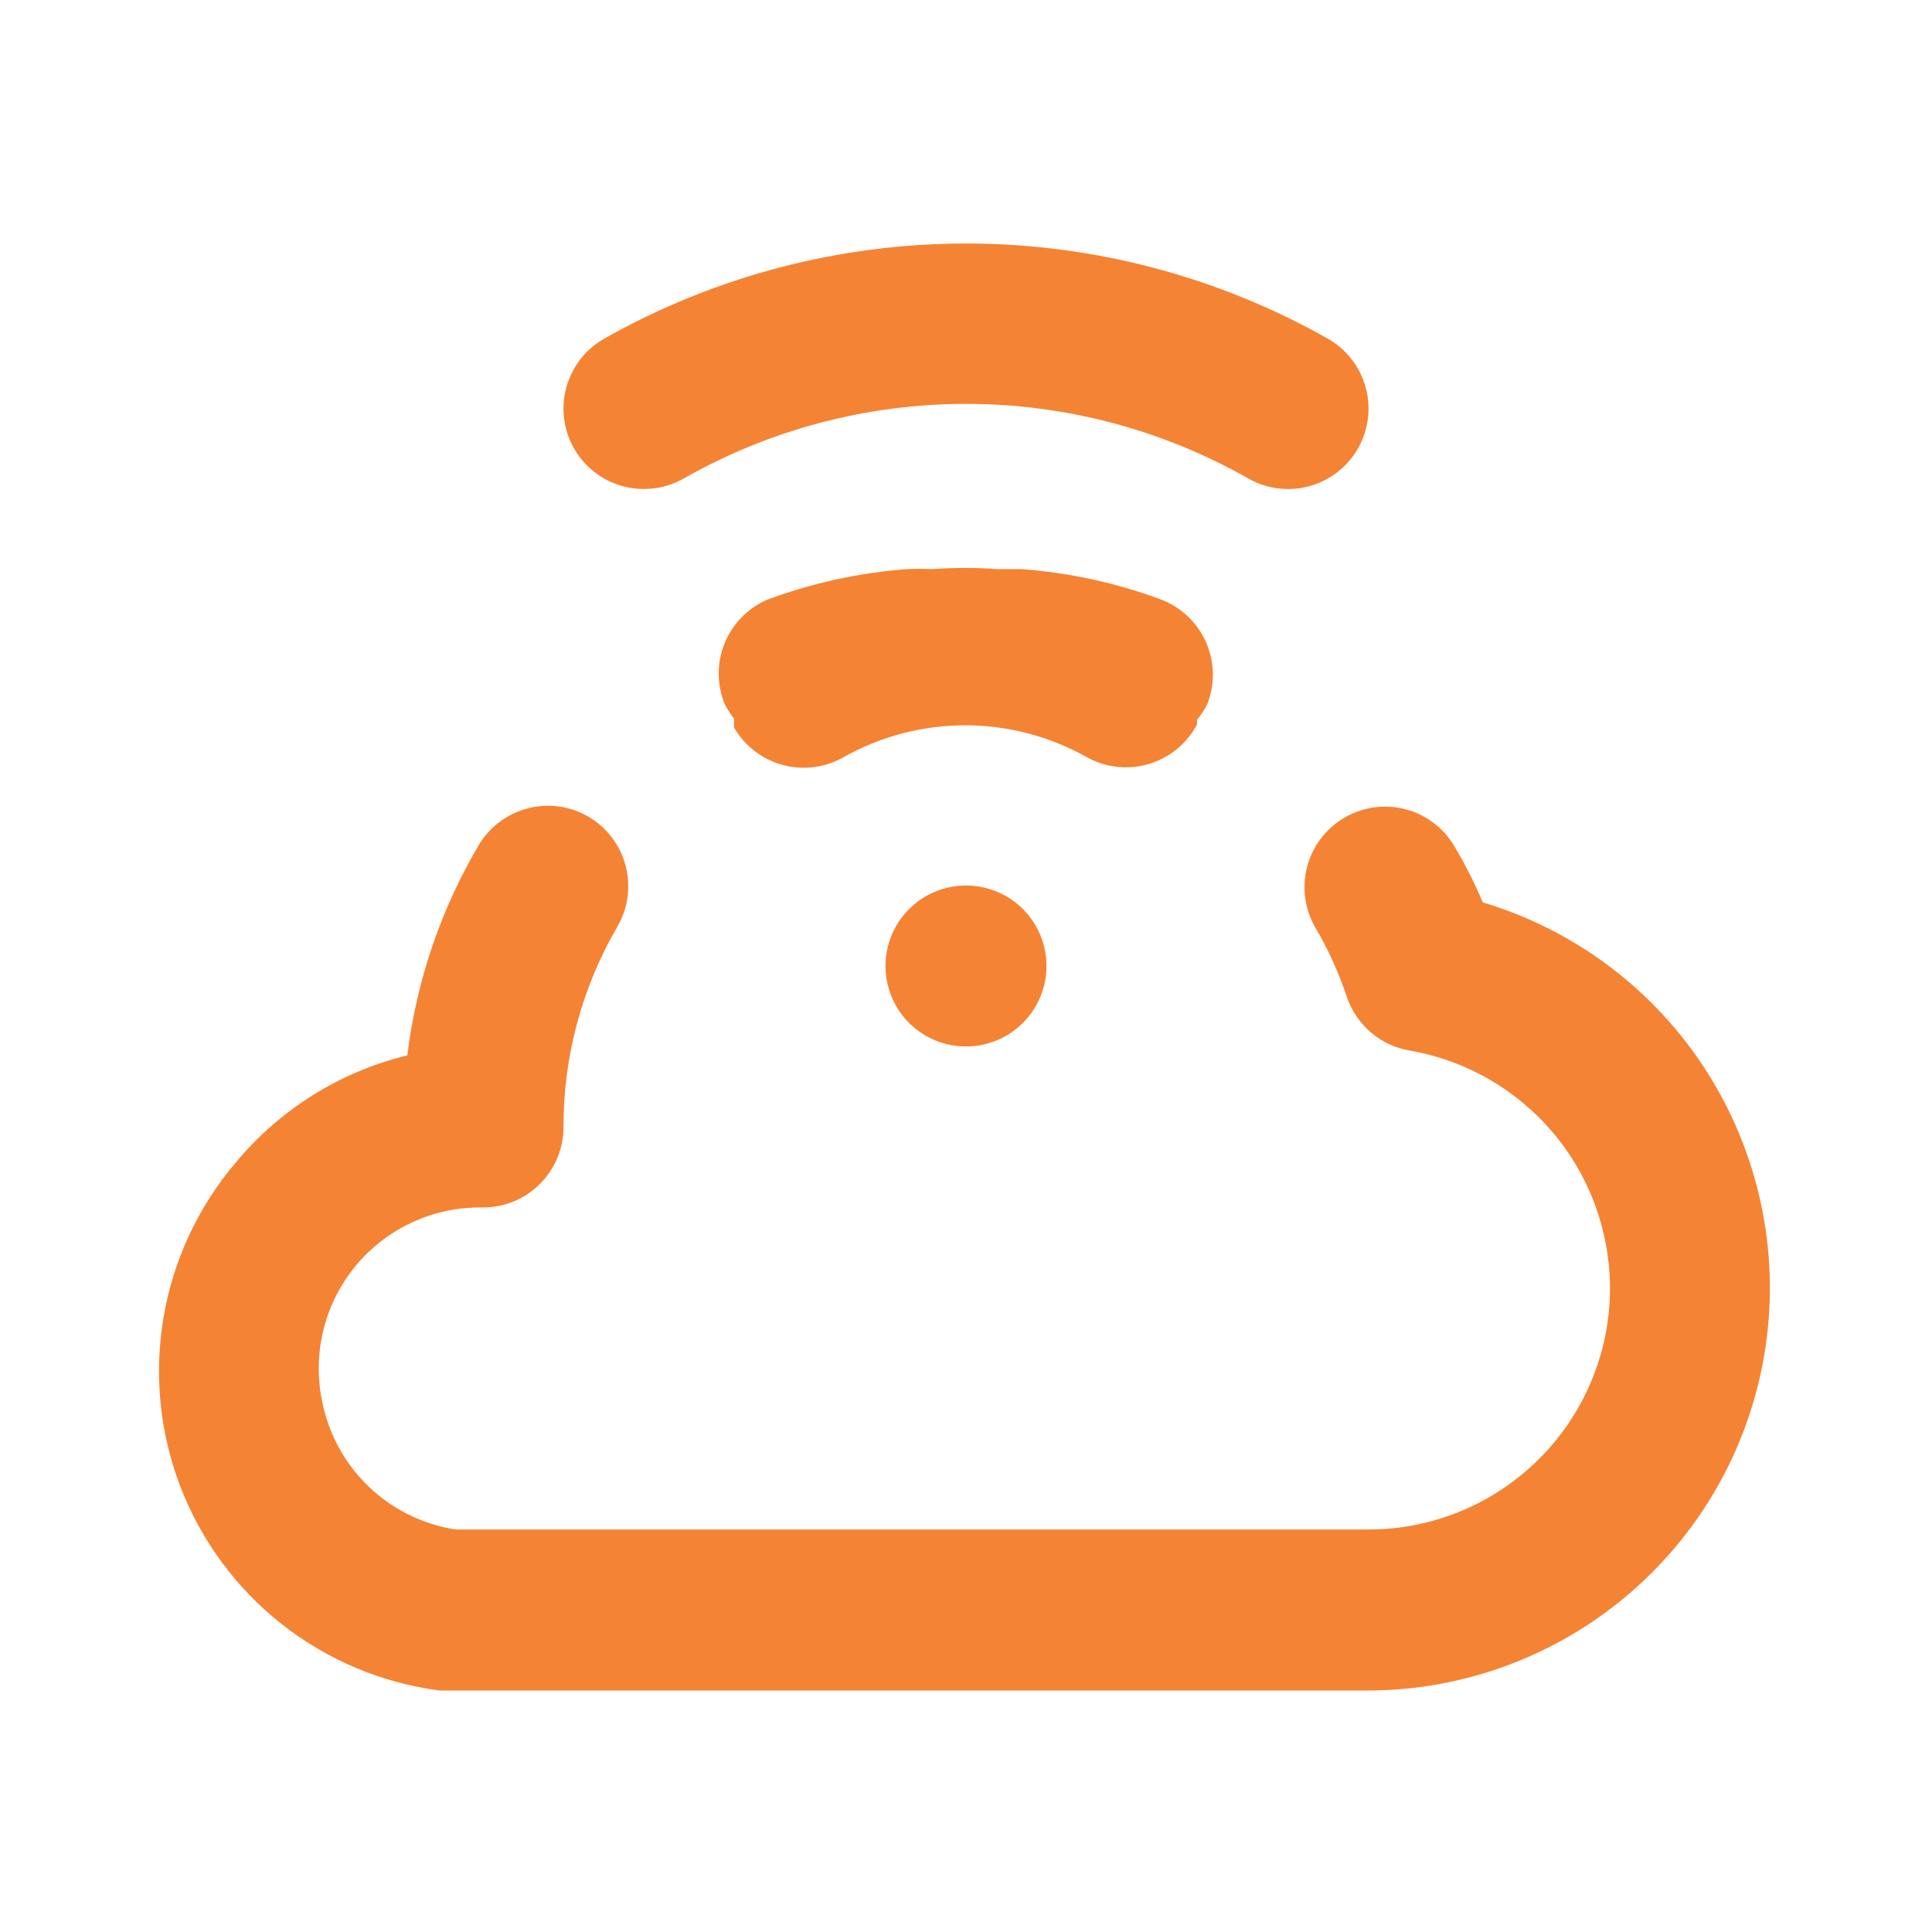
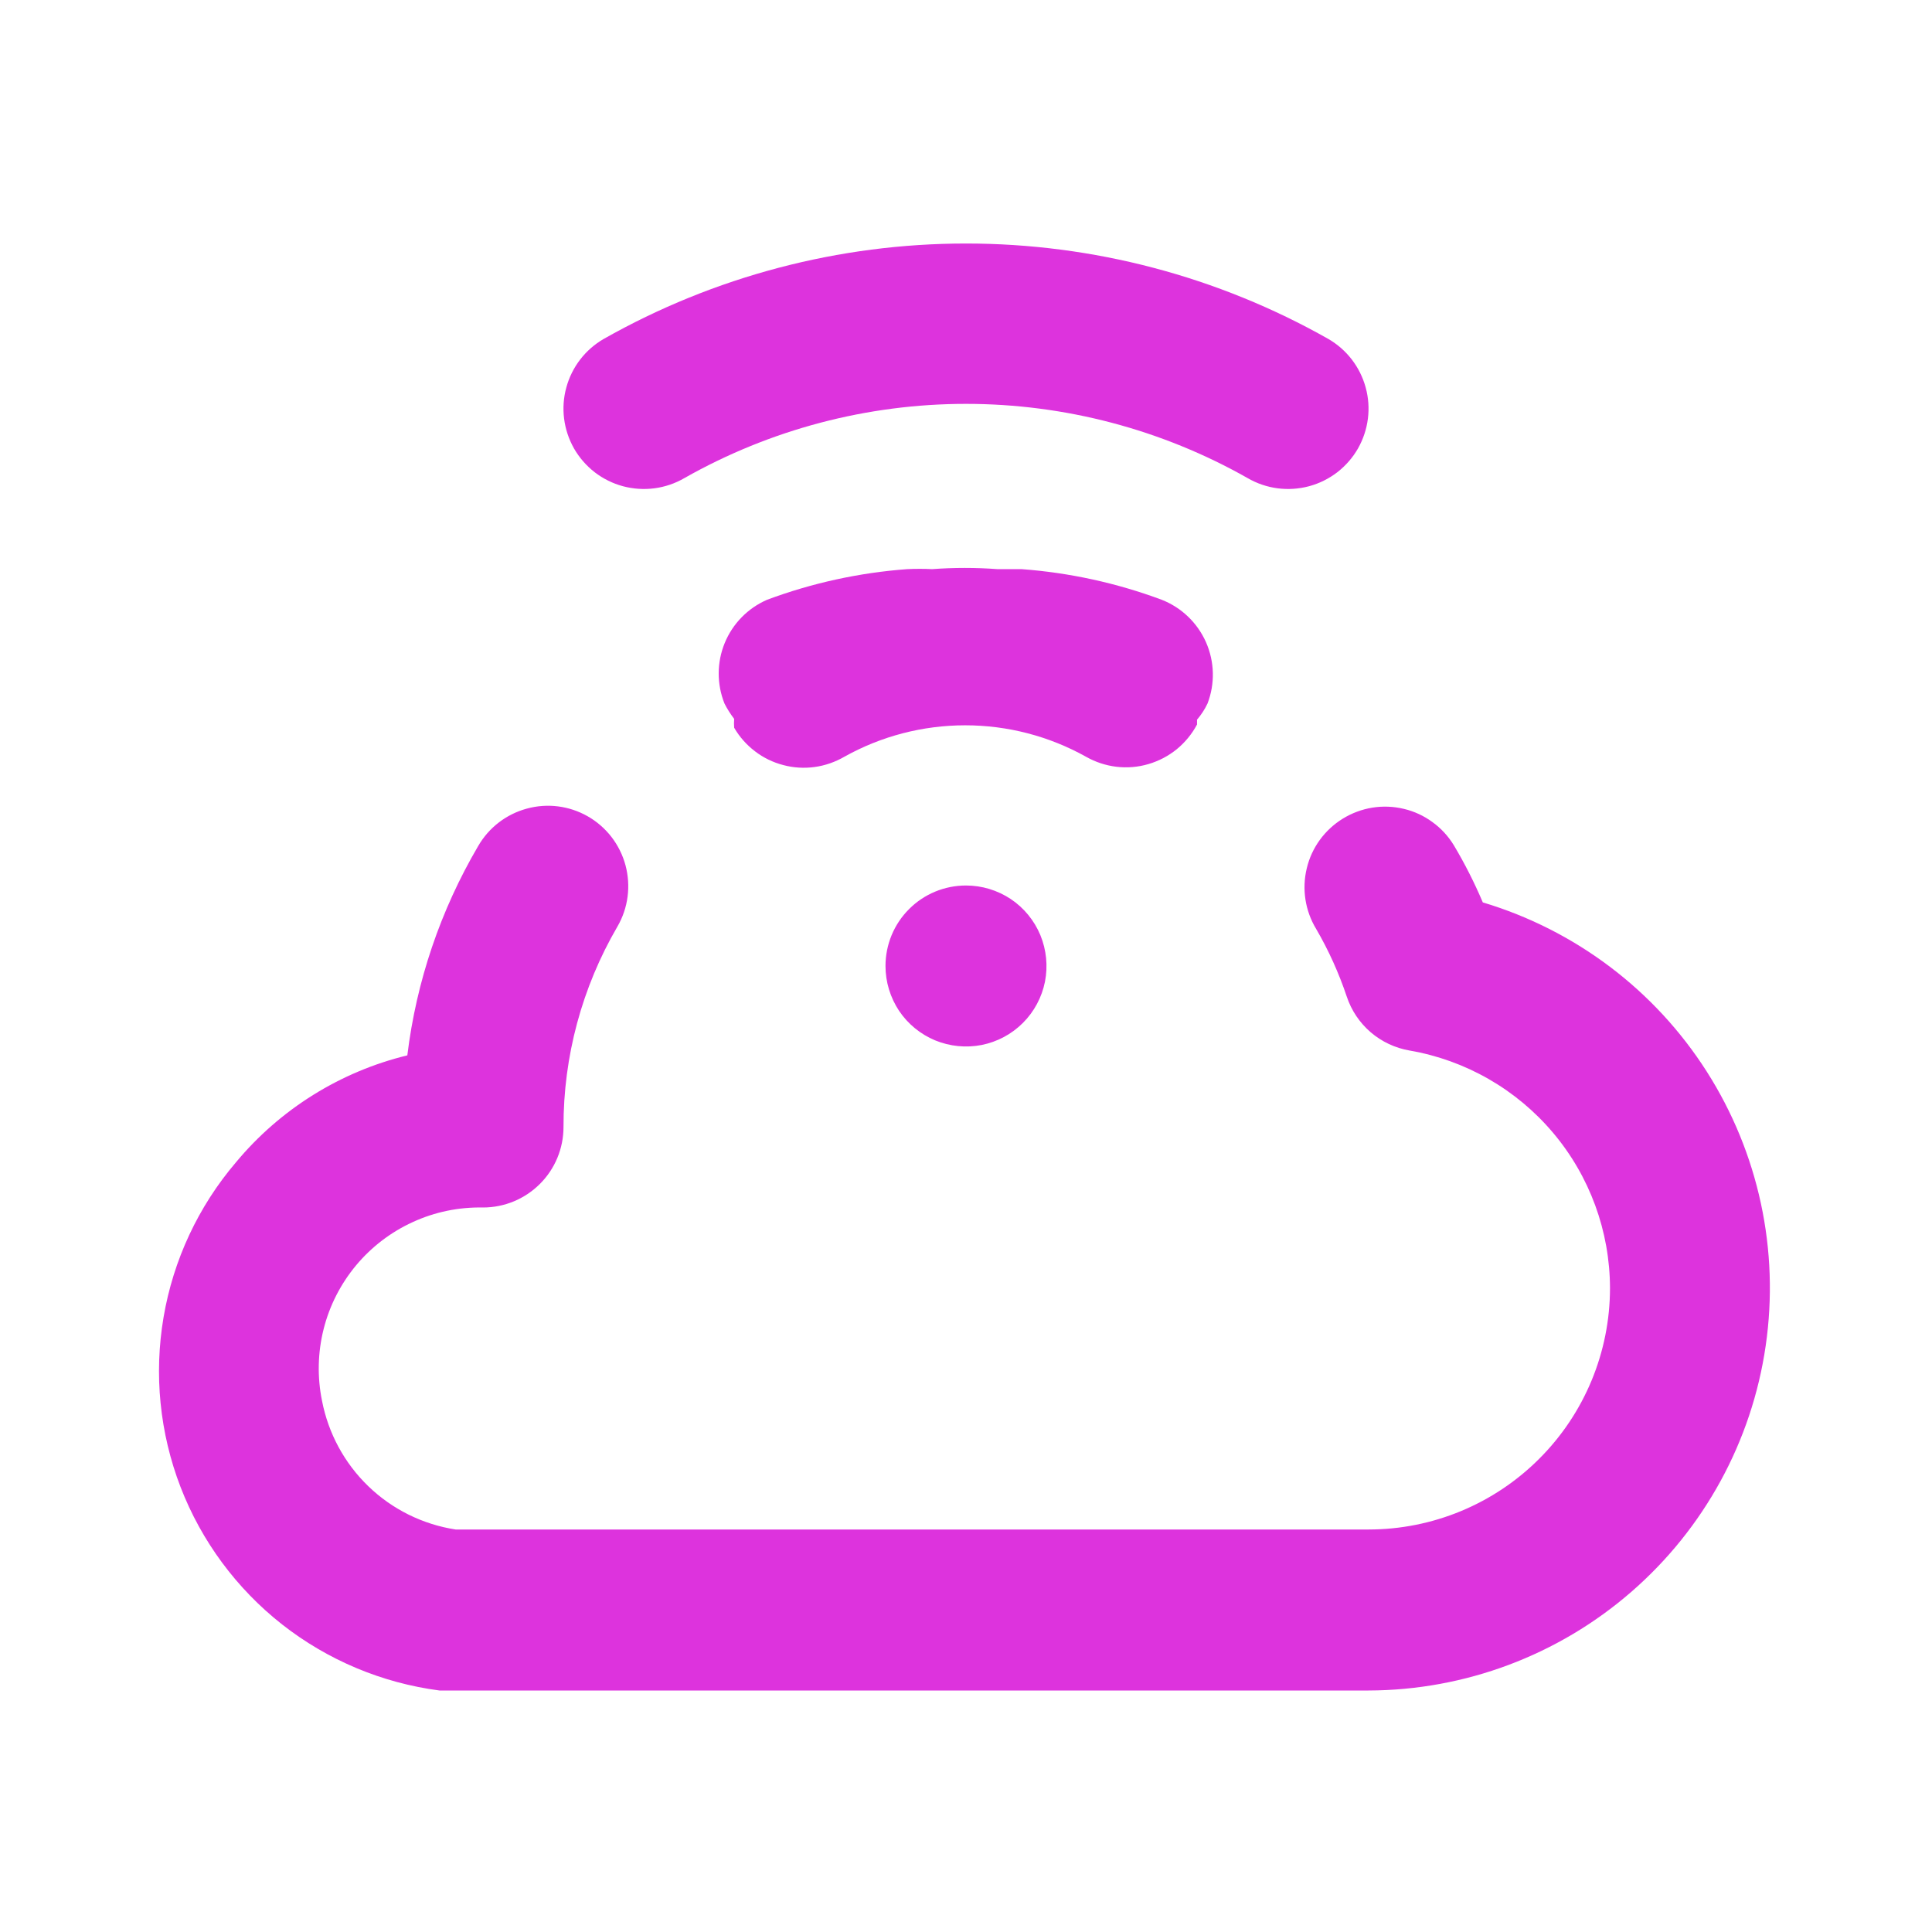
<svg xmlns="http://www.w3.org/2000/svg" width="24" height="24" viewBox="0 0 24 24" fill="none">
-   <path d="M8.5 5.94C9.567 5.335 10.773 5.017 12 5.017C13.227 5.017 14.433 5.335 15.5 5.94C15.614 6.006 15.74 6.049 15.871 6.066C16.002 6.083 16.135 6.074 16.262 6.04C16.389 6.006 16.509 5.946 16.613 5.866C16.717 5.785 16.805 5.684 16.87 5.57C17 5.34 17.035 5.068 16.965 4.814C16.896 4.559 16.729 4.342 16.5 4.21C15.127 3.433 13.577 3.025 12 3.025C10.423 3.025 8.873 3.433 7.5 4.21C7.271 4.342 7.104 4.559 7.035 4.814C6.965 5.068 7 5.34 7.13 5.57C7.195 5.684 7.283 5.785 7.387 5.866C7.491 5.946 7.611 6.006 7.738 6.04C7.865 6.074 7.998 6.083 8.129 6.066C8.26 6.049 8.386 6.006 8.5 5.94ZM18.42 11.21C18.316 10.965 18.196 10.728 18.06 10.5C17.991 10.387 17.901 10.289 17.794 10.212C17.688 10.134 17.567 10.078 17.439 10.048C17.31 10.017 17.177 10.012 17.047 10.033C16.917 10.054 16.792 10.101 16.68 10.17C16.455 10.309 16.294 10.53 16.233 10.787C16.171 11.044 16.213 11.314 16.35 11.54C16.505 11.806 16.632 12.088 16.73 12.38C16.787 12.552 16.89 12.705 17.027 12.823C17.165 12.941 17.331 13.019 17.51 13.05C18.206 13.17 18.837 13.532 19.292 14.071C19.748 14.611 19.998 15.294 20 16C20 16.796 19.684 17.559 19.121 18.121C18.559 18.684 17.796 19 17 19H5.66C5.252 18.937 4.873 18.75 4.576 18.463C4.279 18.177 4.078 17.805 4 17.4C3.94 17.106 3.947 16.802 4.02 16.511C4.093 16.22 4.231 15.95 4.423 15.719C4.615 15.489 4.857 15.304 5.13 15.18C5.402 15.055 5.7 14.994 6 15C6.265 15 6.519 14.895 6.707 14.707C6.895 14.52 7 14.265 7 14C6.998 13.125 7.229 12.266 7.67 11.51C7.736 11.396 7.779 11.27 7.796 11.139C7.813 11.008 7.804 10.875 7.77 10.748C7.736 10.621 7.676 10.501 7.596 10.397C7.515 10.293 7.415 10.205 7.3 10.14C7.07 10.009 6.798 9.975 6.544 10.045C6.289 10.114 6.072 10.281 5.94 10.51C5.472 11.307 5.172 12.192 5.06 13.11C4.226 13.313 3.479 13.779 2.93 14.44C2.463 14.988 2.153 15.652 2.032 16.362C1.911 17.072 1.984 17.801 2.243 18.473C2.502 19.144 2.938 19.734 3.504 20.179C4.07 20.623 4.746 20.907 5.46 21H5.59H17C18.199 20.997 19.358 20.562 20.263 19.776C21.169 18.99 21.762 17.905 21.934 16.718C22.107 15.531 21.846 14.321 21.201 13.31C20.556 12.299 19.569 11.554 18.42 11.21V11.21ZM14.87 9C14.87 9 14.87 9 14.87 8.94C14.922 8.879 14.966 8.812 15 8.74C15.095 8.493 15.088 8.219 14.981 7.977C14.874 7.736 14.676 7.546 14.43 7.45C13.871 7.242 13.285 7.114 12.69 7.07C12.59 7.07 12.49 7.07 12.39 7.07C12.12 7.05 11.85 7.05 11.58 7.07C11.477 7.065 11.373 7.065 11.27 7.07C10.675 7.114 10.089 7.242 9.53 7.45C9.291 7.554 9.102 7.746 9.003 7.987C8.904 8.228 8.903 8.498 9 8.74C9.034 8.807 9.074 8.87 9.12 8.93C9.117 8.967 9.117 9.003 9.12 9.04C9.186 9.154 9.274 9.253 9.379 9.333C9.483 9.413 9.603 9.471 9.73 9.504C9.857 9.538 9.99 9.546 10.12 9.528C10.251 9.51 10.376 9.466 10.49 9.4C10.948 9.144 11.465 9.01 11.99 9.01C12.515 9.01 13.031 9.144 13.49 9.4C13.606 9.466 13.735 9.509 13.868 9.525C14.001 9.541 14.136 9.53 14.265 9.492C14.393 9.455 14.513 9.392 14.617 9.308C14.721 9.223 14.807 9.118 14.87 9V9ZM11 12C11 12.198 11.059 12.391 11.168 12.556C11.278 12.72 11.434 12.848 11.617 12.924C11.8 12.999 12.001 13.019 12.195 12.981C12.389 12.942 12.567 12.847 12.707 12.707C12.847 12.567 12.942 12.389 12.981 12.195C13.019 12.001 12.999 11.8 12.924 11.617C12.848 11.434 12.72 11.278 12.556 11.168C12.391 11.059 12.198 11 12 11C11.735 11 11.48 11.105 11.293 11.293C11.105 11.48 11 11.735 11 12Z" fill="#F58334" />
+   <path d="M8.5 5.94C9.567 5.335 10.773 5.017 12 5.017C13.227 5.017 14.433 5.335 15.5 5.94C15.614 6.006 15.74 6.049 15.871 6.066C16.002 6.083 16.135 6.074 16.262 6.04C16.389 6.006 16.509 5.946 16.613 5.866C16.717 5.785 16.805 5.684 16.87 5.57C17 5.34 17.035 5.068 16.965 4.814C16.896 4.559 16.729 4.342 16.5 4.21C15.127 3.433 13.577 3.025 12 3.025C10.423 3.025 8.873 3.433 7.5 4.21C7.271 4.342 7.104 4.559 7.035 4.814C6.965 5.068 7 5.34 7.13 5.57C7.195 5.684 7.283 5.785 7.387 5.866C7.491 5.946 7.611 6.006 7.738 6.04C7.865 6.074 7.998 6.083 8.129 6.066C8.26 6.049 8.386 6.006 8.5 5.94ZM18.42 11.21C18.316 10.965 18.196 10.728 18.06 10.5C17.991 10.387 17.901 10.289 17.794 10.212C17.688 10.134 17.567 10.078 17.439 10.048C17.31 10.017 17.177 10.012 17.047 10.033C16.917 10.054 16.792 10.101 16.68 10.17C16.455 10.309 16.294 10.53 16.233 10.787C16.171 11.044 16.213 11.314 16.35 11.54C16.505 11.806 16.632 12.088 16.73 12.38C16.787 12.552 16.89 12.705 17.027 12.823C17.165 12.941 17.331 13.019 17.51 13.05C18.206 13.17 18.837 13.532 19.292 14.071C19.748 14.611 19.998 15.294 20 16C20 16.796 19.684 17.559 19.121 18.121C18.559 18.684 17.796 19 17 19H5.66C5.252 18.937 4.873 18.75 4.576 18.463C4.279 18.177 4.078 17.805 4 17.4C3.94 17.106 3.947 16.802 4.02 16.511C4.093 16.22 4.231 15.95 4.423 15.719C4.615 15.489 4.857 15.304 5.13 15.18C5.402 15.055 5.7 14.994 6 15C6.265 15 6.519 14.895 6.707 14.707C6.895 14.52 7 14.265 7 14C6.998 13.125 7.229 12.266 7.67 11.51C7.736 11.396 7.779 11.27 7.796 11.139C7.813 11.008 7.804 10.875 7.77 10.748C7.736 10.621 7.676 10.501 7.596 10.397C7.515 10.293 7.415 10.205 7.3 10.14C7.07 10.009 6.798 9.975 6.544 10.045C6.289 10.114 6.072 10.281 5.94 10.51C5.472 11.307 5.172 12.192 5.06 13.11C4.226 13.313 3.479 13.779 2.93 14.44C2.463 14.988 2.153 15.652 2.032 16.362C1.911 17.072 1.984 17.801 2.243 18.473C2.502 19.144 2.938 19.734 3.504 20.179C4.07 20.623 4.746 20.907 5.46 21H5.59H17C18.199 20.997 19.358 20.562 20.263 19.776C21.169 18.99 21.762 17.905 21.934 16.718C22.107 15.531 21.846 14.321 21.201 13.31C20.556 12.299 19.569 11.554 18.42 11.21V11.21ZM14.87 9C14.87 9 14.87 9 14.87 8.94C14.922 8.879 14.966 8.812 15 8.74C15.095 8.493 15.088 8.219 14.981 7.977C14.874 7.736 14.676 7.546 14.43 7.45C13.871 7.242 13.285 7.114 12.69 7.07C12.59 7.07 12.49 7.07 12.39 7.07C12.12 7.05 11.85 7.05 11.58 7.07C11.477 7.065 11.373 7.065 11.27 7.07C10.675 7.114 10.089 7.242 9.53 7.45C9.291 7.554 9.102 7.746 9.003 7.987C8.904 8.228 8.903 8.498 9 8.74C9.034 8.807 9.074 8.87 9.12 8.93C9.117 8.967 9.117 9.003 9.12 9.04C9.186 9.154 9.274 9.253 9.379 9.333C9.483 9.413 9.603 9.471 9.73 9.504C9.857 9.538 9.99 9.546 10.12 9.528C10.251 9.51 10.376 9.466 10.49 9.4C10.948 9.144 11.465 9.01 11.99 9.01C12.515 9.01 13.031 9.144 13.49 9.4C13.606 9.466 13.735 9.509 13.868 9.525C14.001 9.541 14.136 9.53 14.265 9.492C14.393 9.455 14.513 9.392 14.617 9.308C14.721 9.223 14.807 9.118 14.87 9V9ZM11 12C11 12.198 11.059 12.391 11.168 12.556C11.278 12.72 11.434 12.848 11.617 12.924C11.8 12.999 12.001 13.019 12.195 12.981C12.389 12.942 12.567 12.847 12.707 12.707C12.847 12.567 12.942 12.389 12.981 12.195C13.019 12.001 12.999 11.8 12.924 11.617C12.848 11.434 12.72 11.278 12.556 11.168C12.391 11.059 12.198 11 12 11C11.735 11 11.48 11.105 11.293 11.293C11.105 11.48 11 11.735 11 12Z" fill="#dd33dd" />
</svg>
